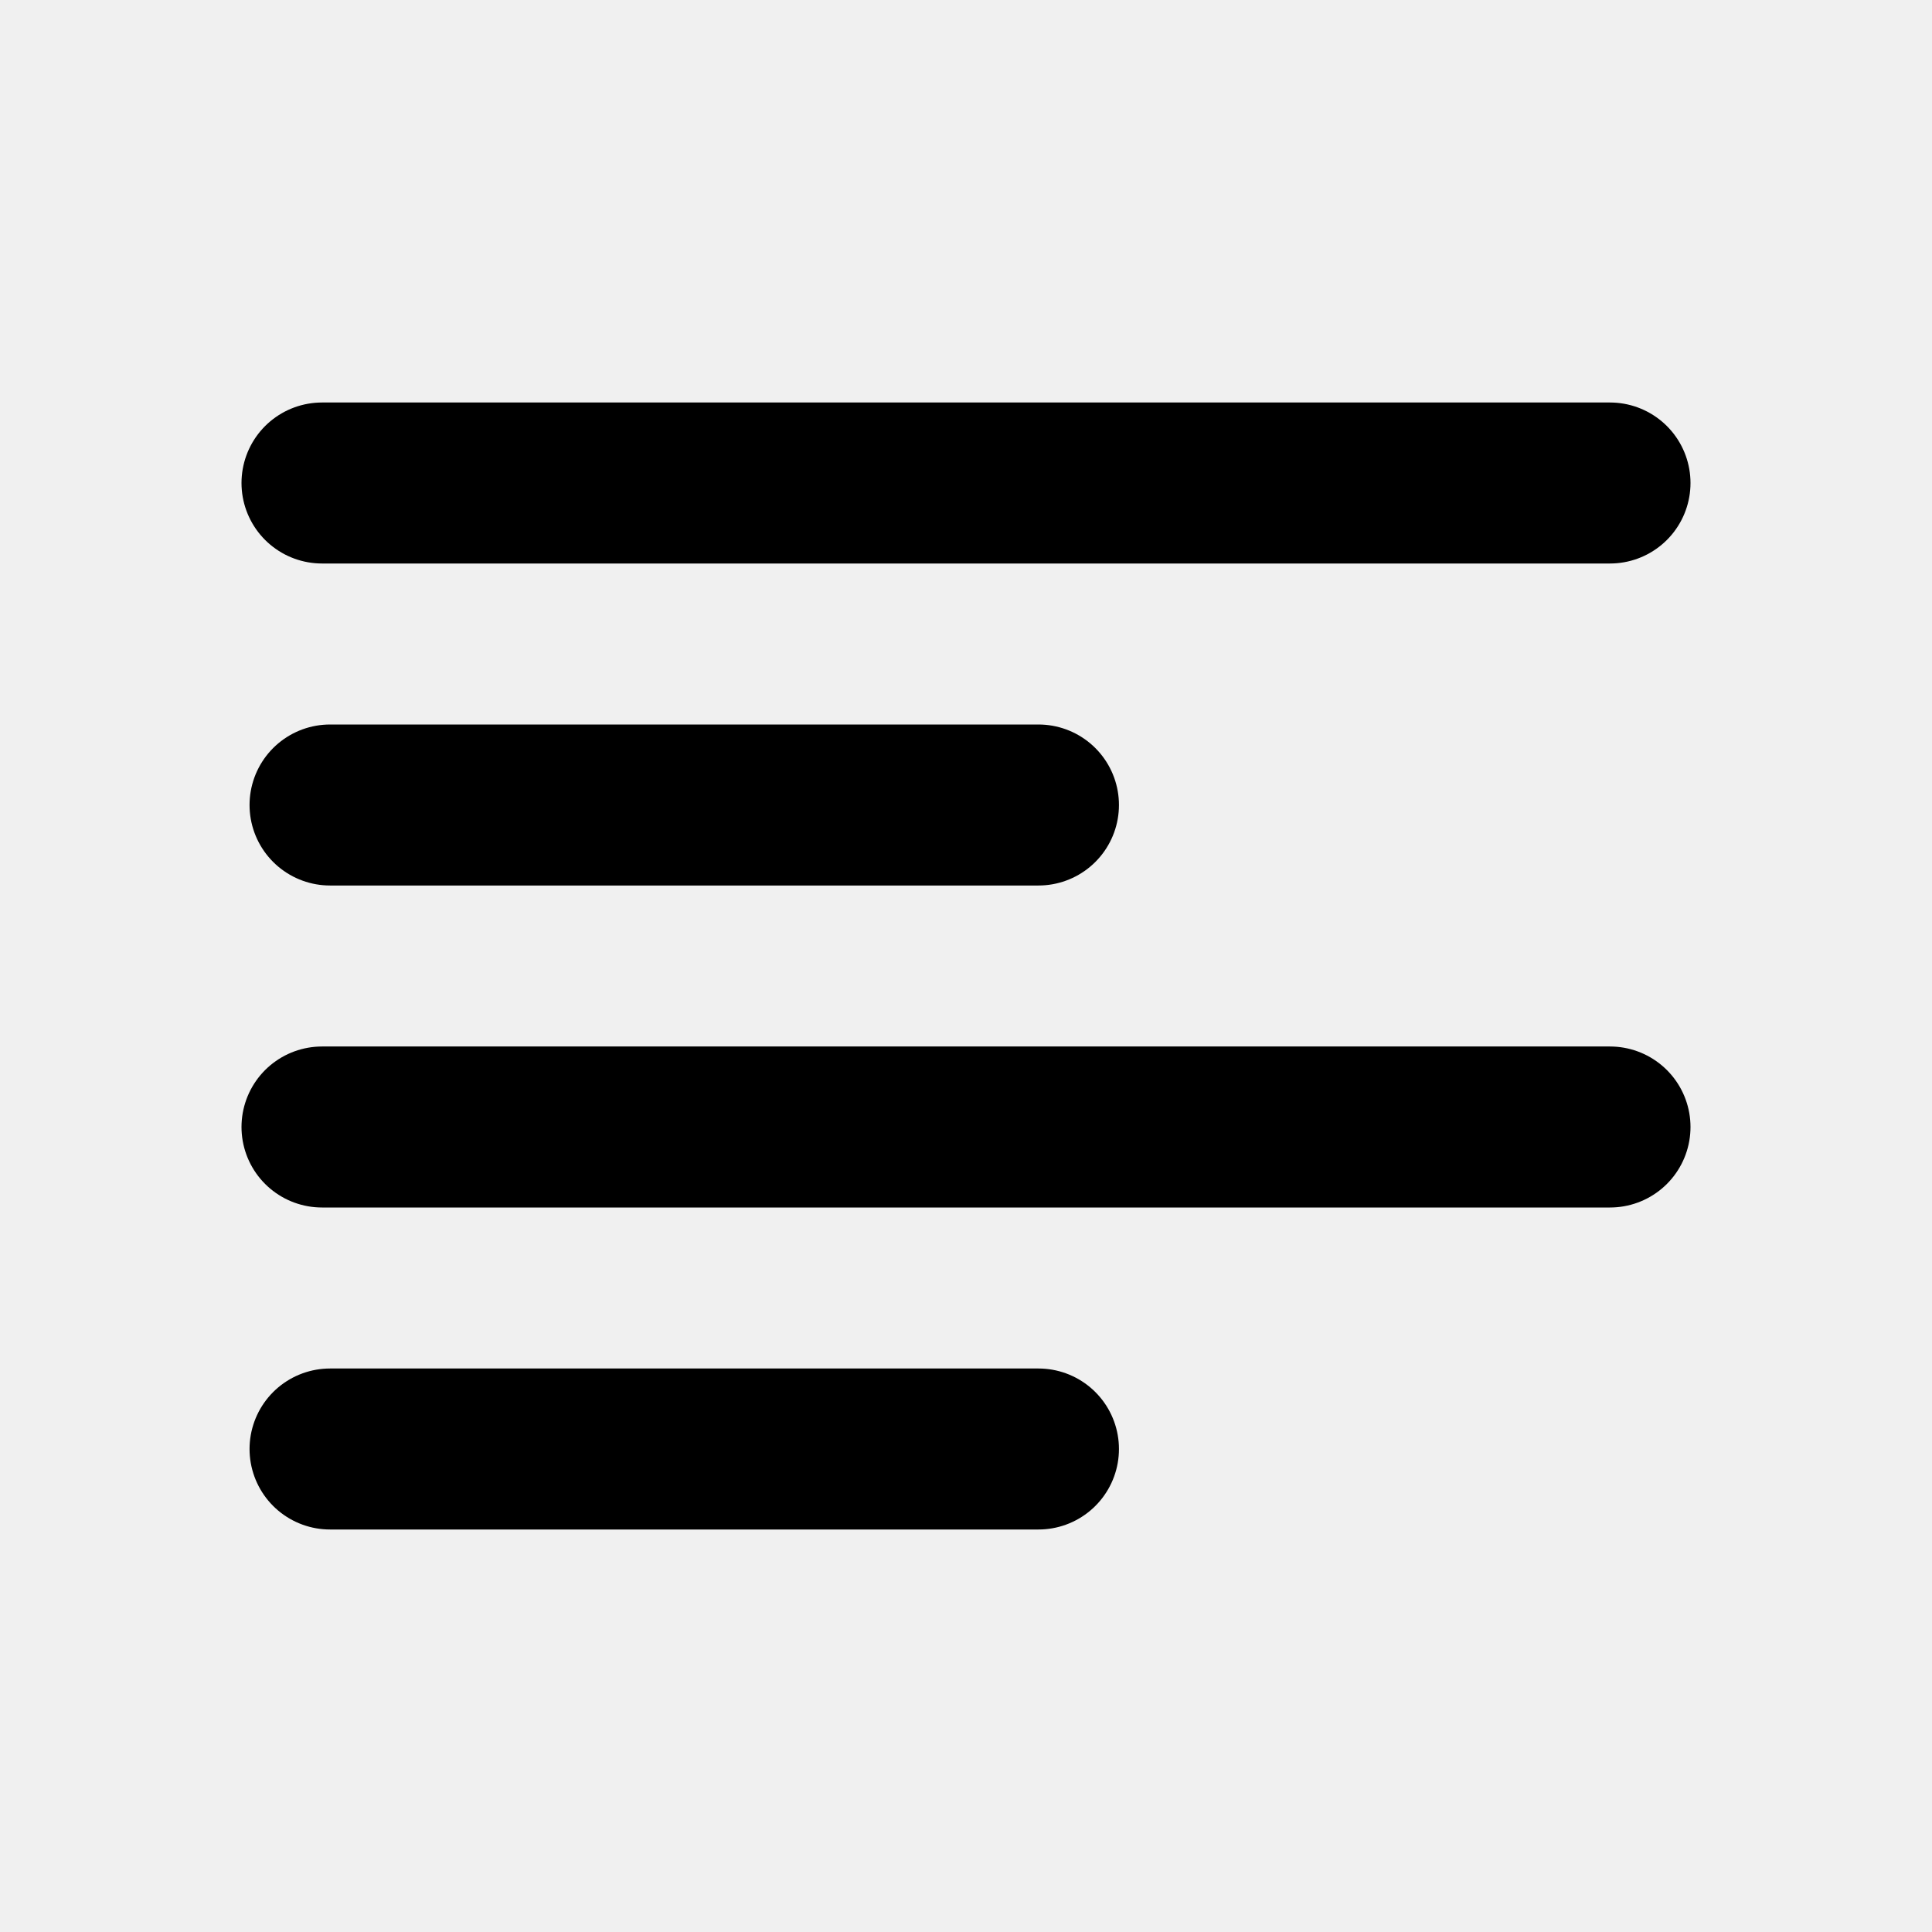
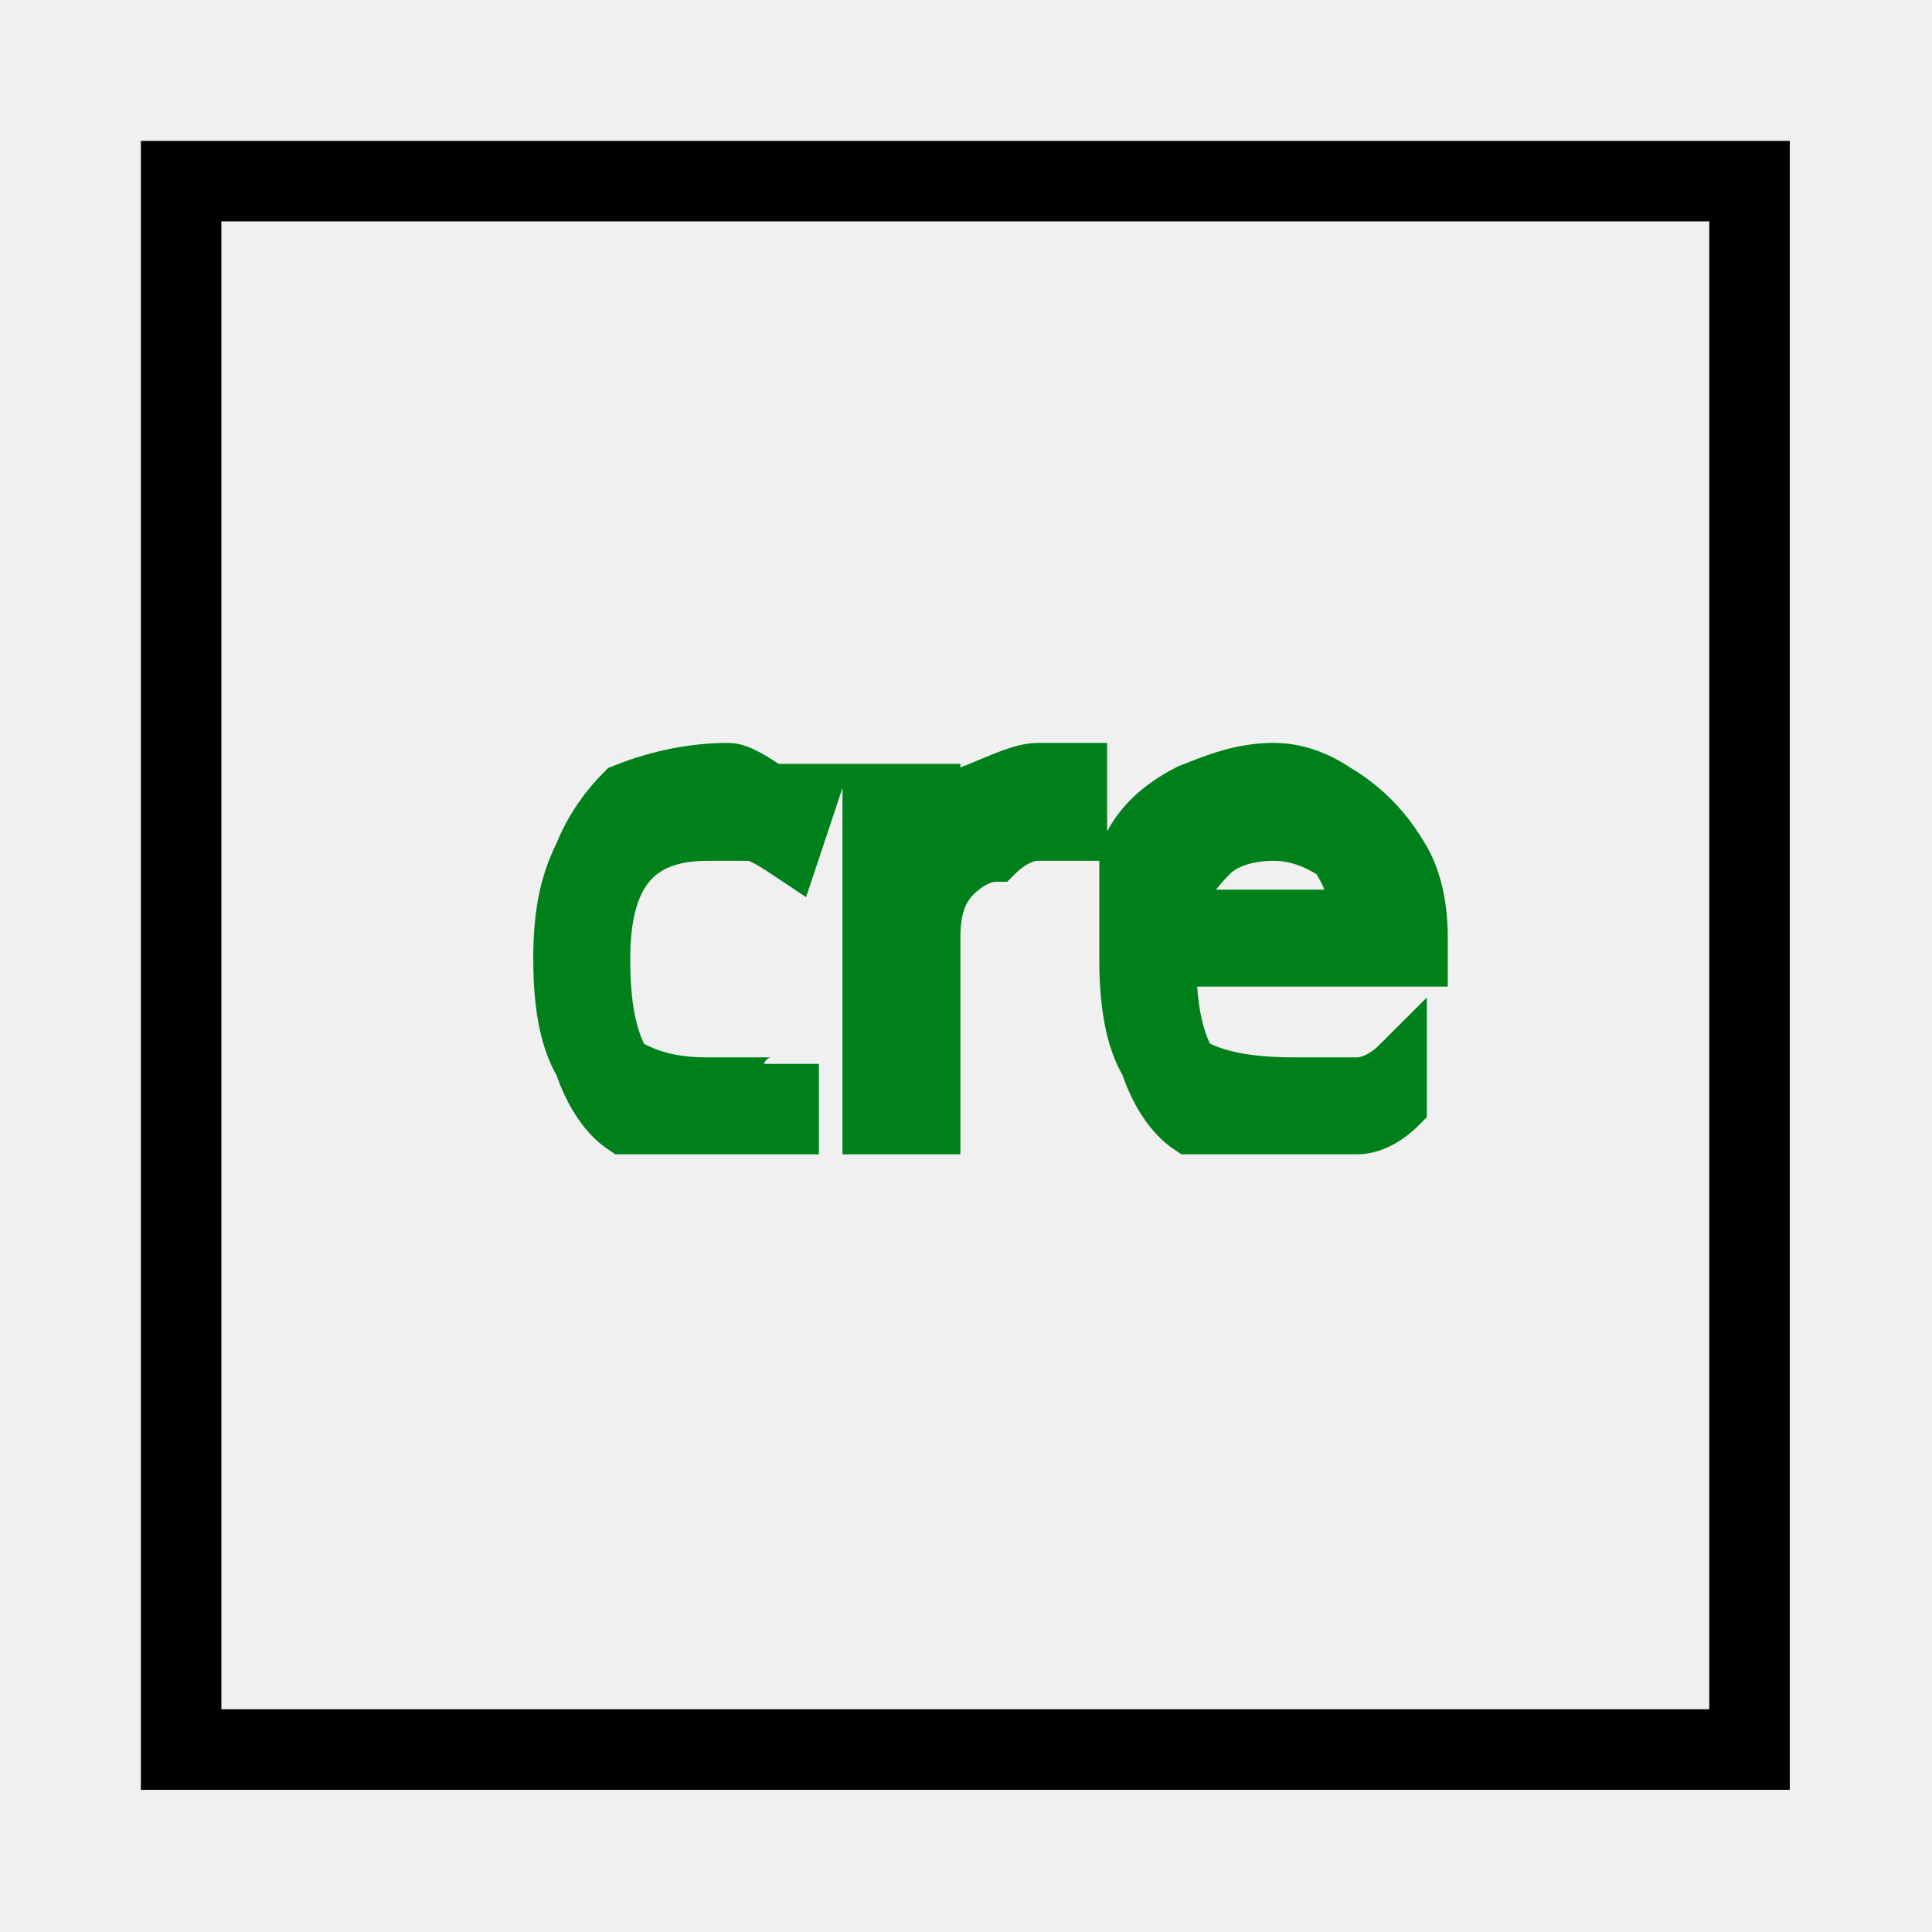
- <svg xmlns="http://www.w3.org/2000/svg" width="800px" height="800px" viewBox="0 0 24 24">
-   <g id="Complete">
-     <g id="align-left">
-       <g>
-         <polygon fill="#ffffff" points="12.9 18 4.1 18 4.1 18 12.9 18 12.9 18" stroke="#000000" stroke-linecap="round" stroke-linejoin="round" stroke-width="2" />
-         <polygon fill="#ffffff" points="20 14 4 14 4 14 20 14 20 14" stroke="#000000" stroke-linecap="round" stroke-linejoin="round" stroke-width="2" />
-         <polygon fill="#ffffff" points="12.9 10 4.1 10 4.1 10 12.9 10 12.9 10" stroke="#000000" stroke-linecap="round" stroke-linejoin="round" stroke-width="2" />
-         <polygon fill="#ffffff" points="20 6 4 6 4 6 20 6 20 6" stroke="#000000" stroke-linecap="round" stroke-linejoin="round" stroke-width="2" />
-       </g>
-     </g>
-   </g>
+ <svg xmlns="http://www.w3.org/2000/svg" width="48" height="48" viewBox="0 0 1.44 1.44" version="1.1" id="svg32">
+   <defs id="defs36">
+     </defs>
+   <rect style="fill:none;stroke:#000000;stroke-width:0.06;stroke-linecap:round;stroke-opacity:1;stroke-miterlimit:4;stroke-dasharray:none" id="rect1658" width="1.169" height="1.169" x="0.135" y="0.135" />
+   <text xml:space="preserve" style="font-size:0.481px;fill:#00801a;stroke:#00801a;stroke-width:0.041;stroke-linecap:round;stroke-opacity:1;fill-opacity:1" x="0.385" y="0.837" id="text310">
+     <tspan id="tspan308" style="font-style:normal;font-variant:normal;font-weight:normal;font-stretch:normal;font-family:Ubuntu;-inkscape-font-specification:Ubuntu;fill:#00801a;stroke:#00801a;stroke-width:0.041;stroke-opacity:1;fill-opacity:1" x="0.385" y="0.837">cre</tspan>
+   </text>
</svg>
